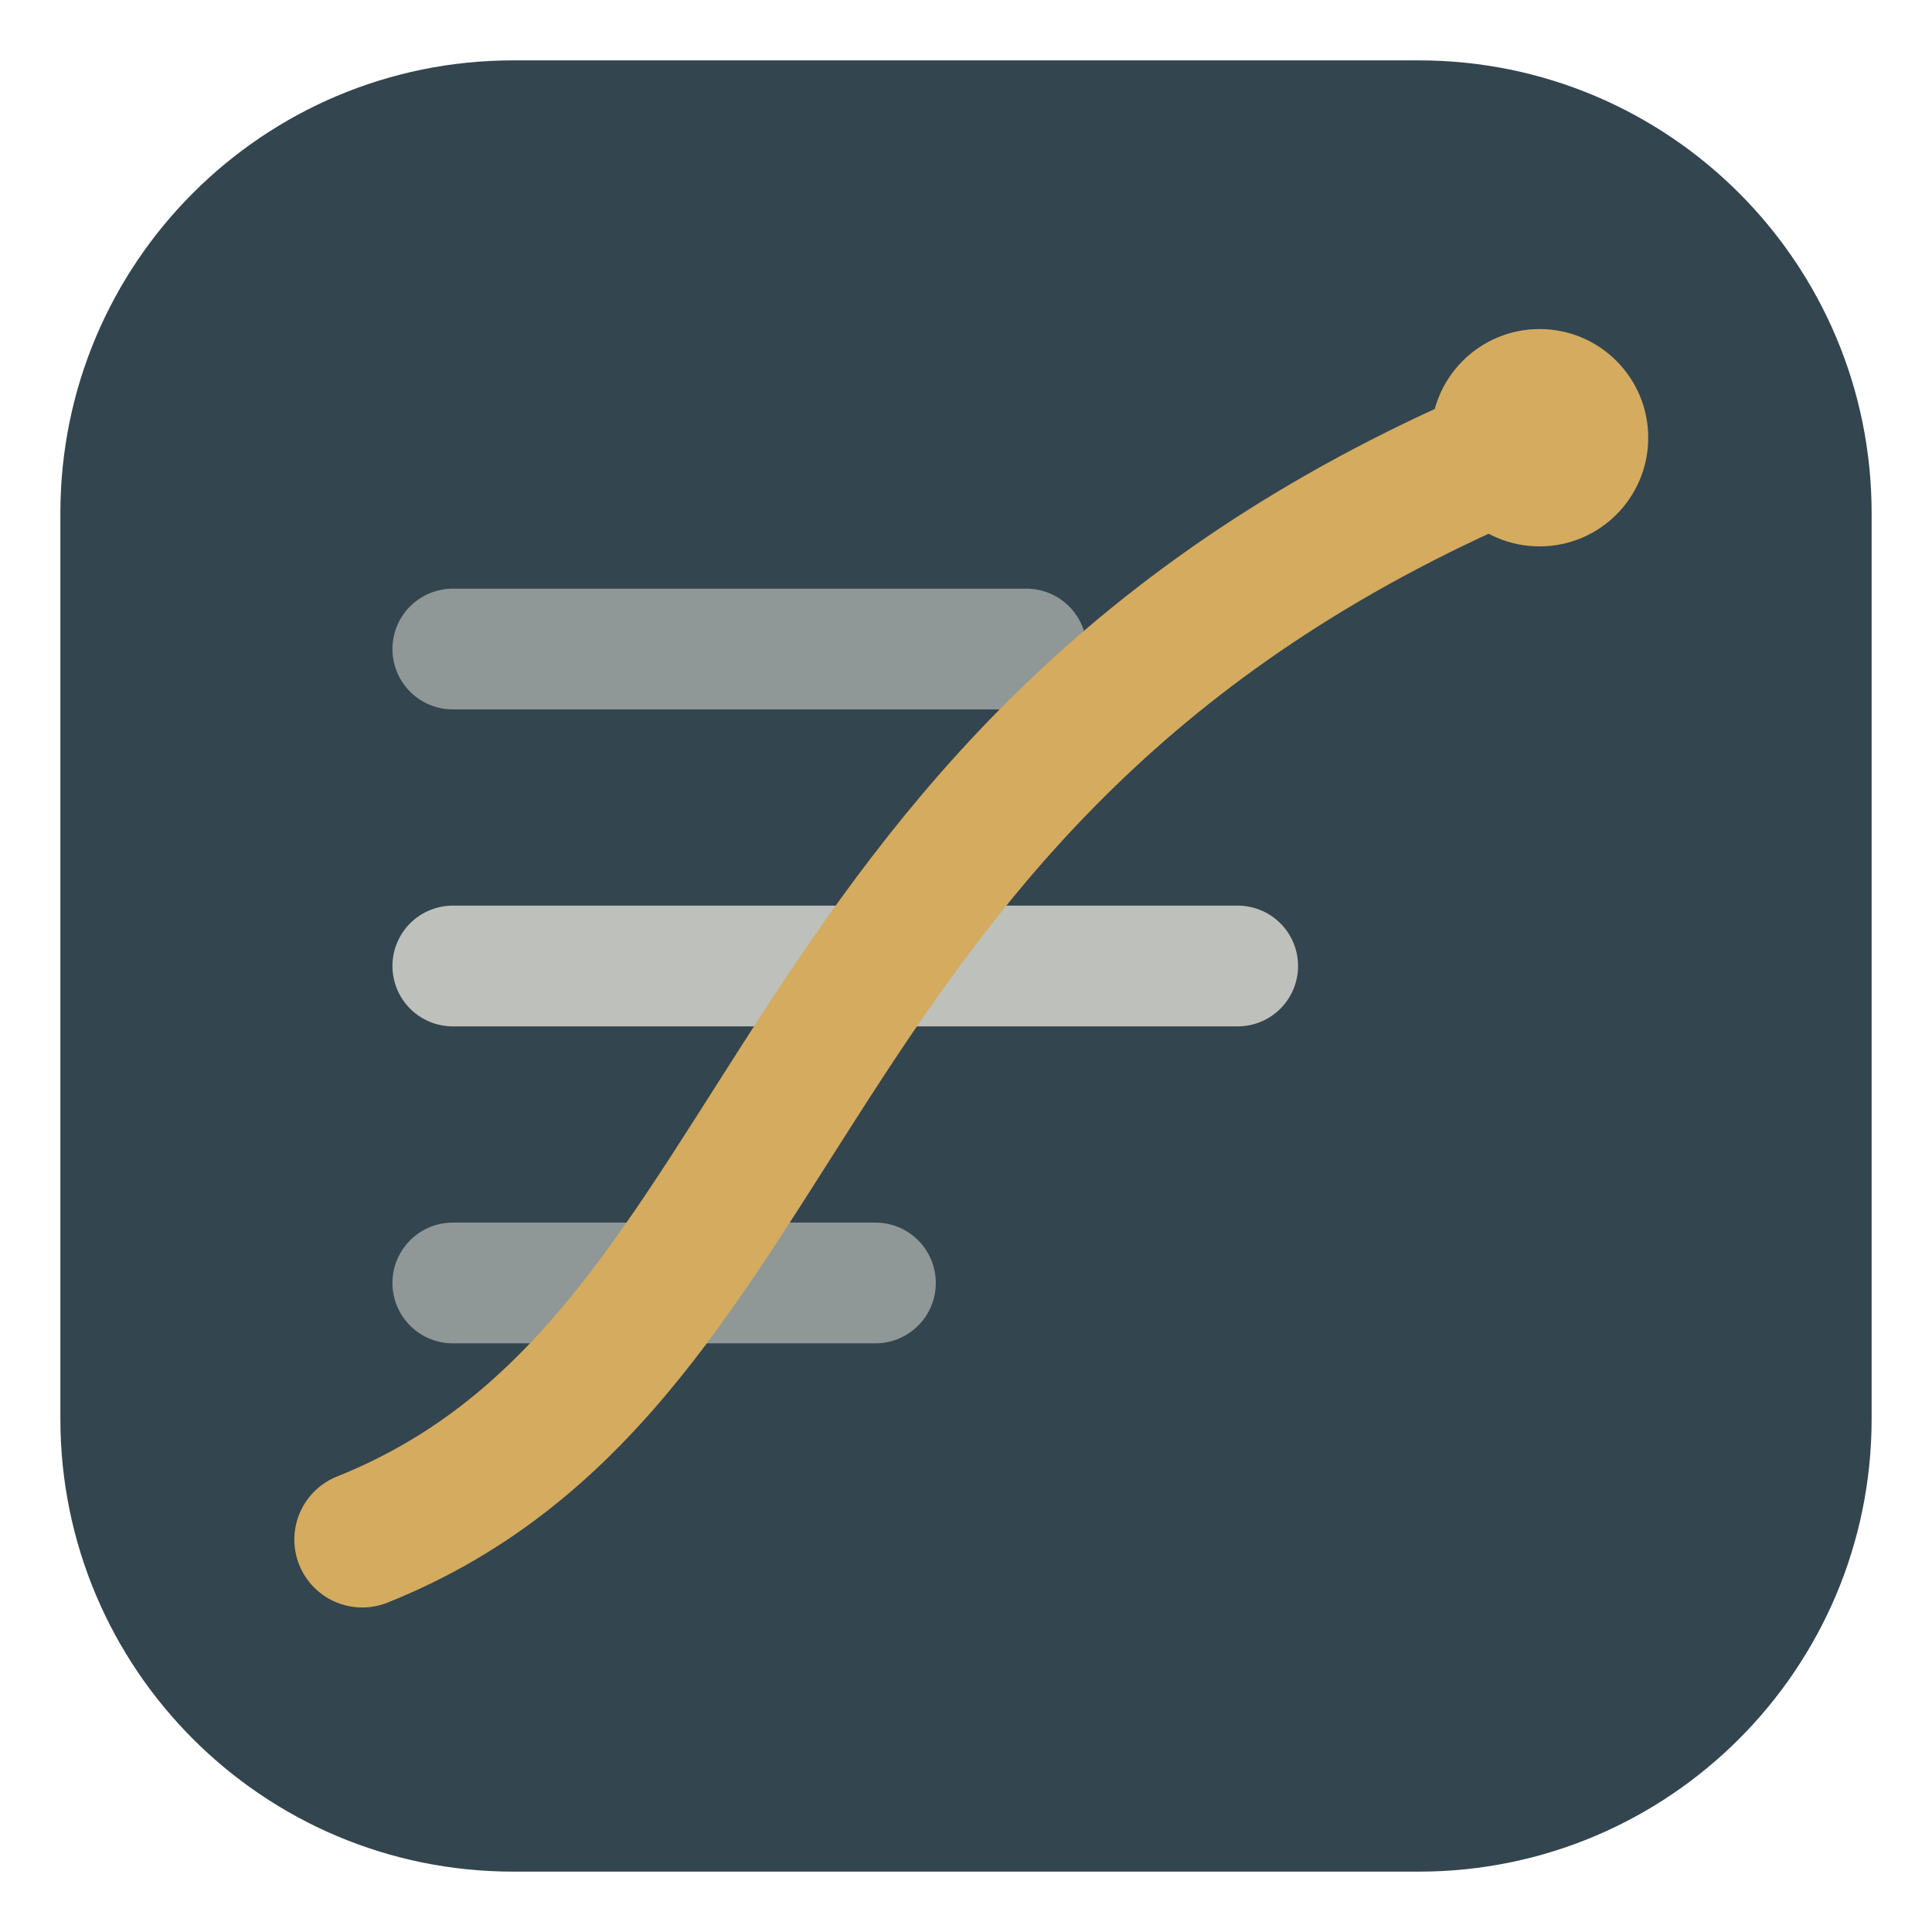
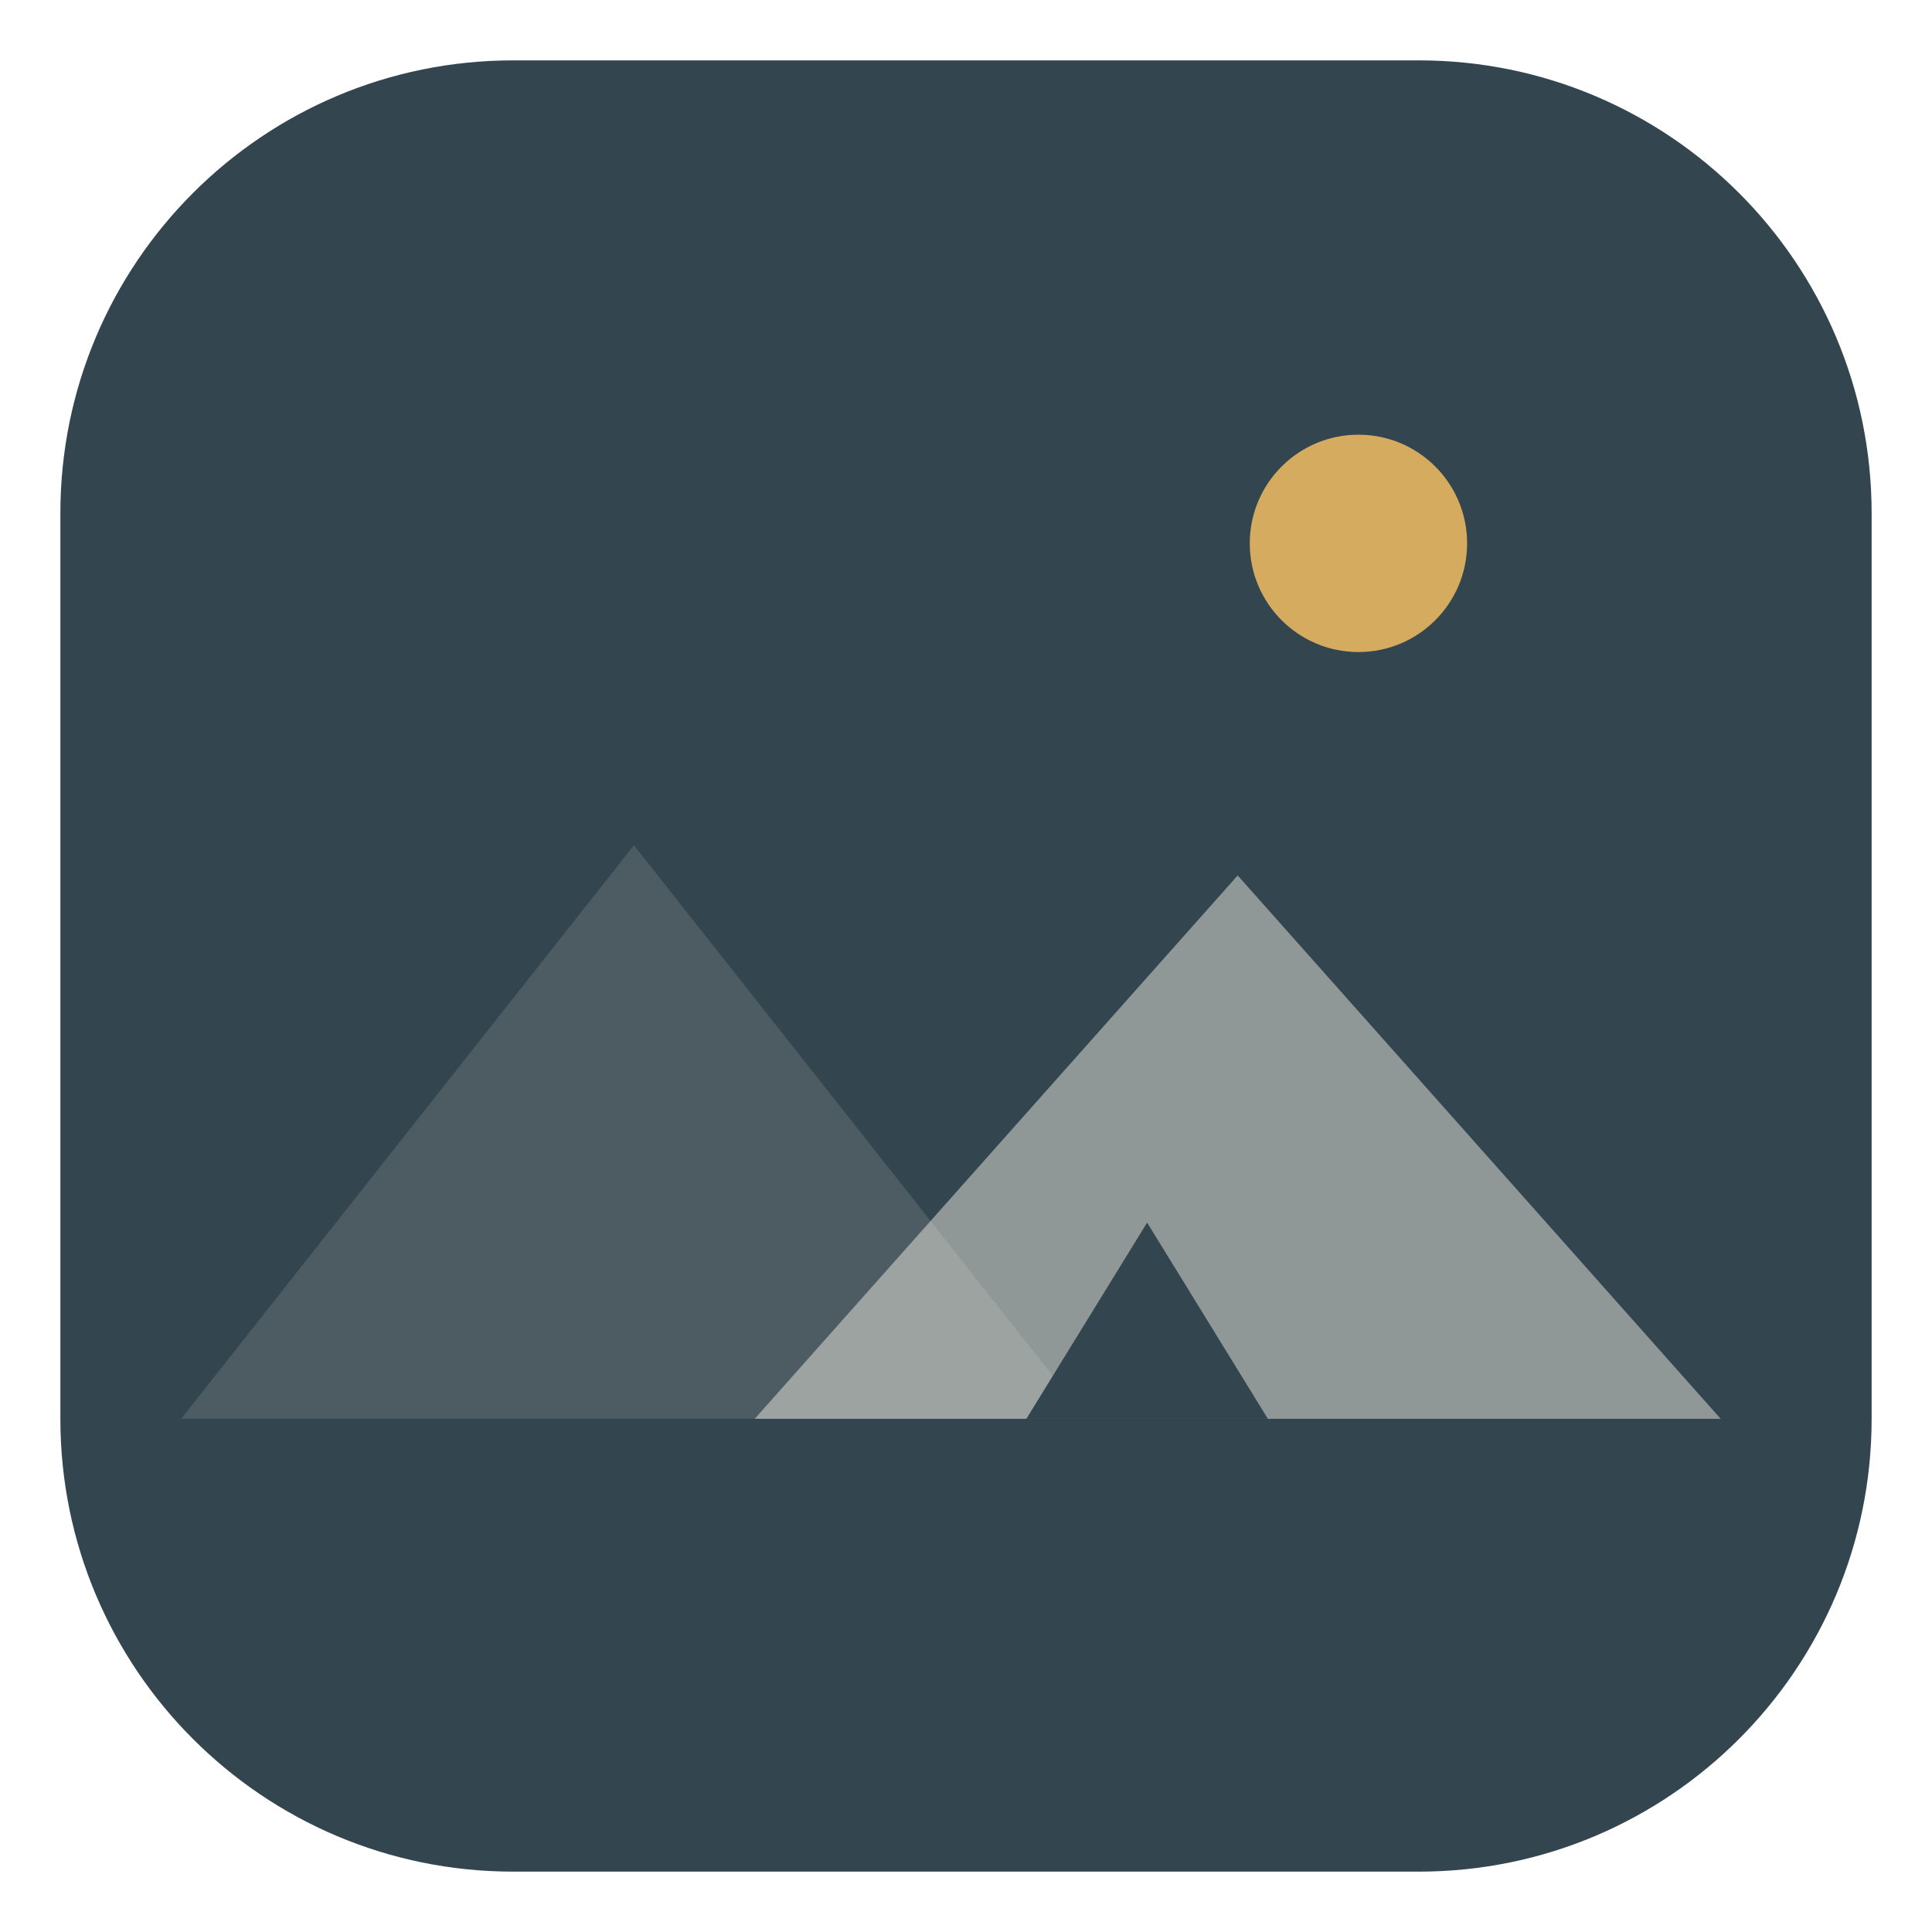
<svg xmlns="http://www.w3.org/2000/svg" viewBox="0 0 64 64" fill="none">
  <rect x="2" y="2" width="60" height="60" rx="15" fill="#33454e" />
-   <line x1="15" y1="21.5" x2="34" y2="21.5" stroke="#ece9e0" stroke-width="4" stroke-linecap="round" opacity="0.5" />
-   <line x1="15" y1="32" x2="41" y2="32" stroke="#ece9e0" stroke-width="4" stroke-linecap="round" opacity="0.75" />
-   <line x1="15" y1="42.5" x2="29" y2="42.5" stroke="#ece9e0" stroke-width="4" stroke-linecap="round" opacity="0.5" />
-   <path d="M12 51 C 27 45, 25 25, 51 14.5" stroke="#d4ab5f" stroke-width="4.5" stroke-linecap="round" />
-   <circle cx="51" cy="14.5" r="3.6" fill="#d4ab5f" />
+   <path d="M6 47 L21 28 L36 47 Z" fill="#ece9e0" opacity="0.14" />
+   <path d="M25 47 L41 29 L57 47 Z" fill="#ece9e0" opacity="0.5" />
+   <path d="M34 47 L38 40.5 L42 47 Z" fill="#33454e" />
+   <circle cx="45" cy="18" r="3.6" fill="#d4ab5f" />
</svg>
